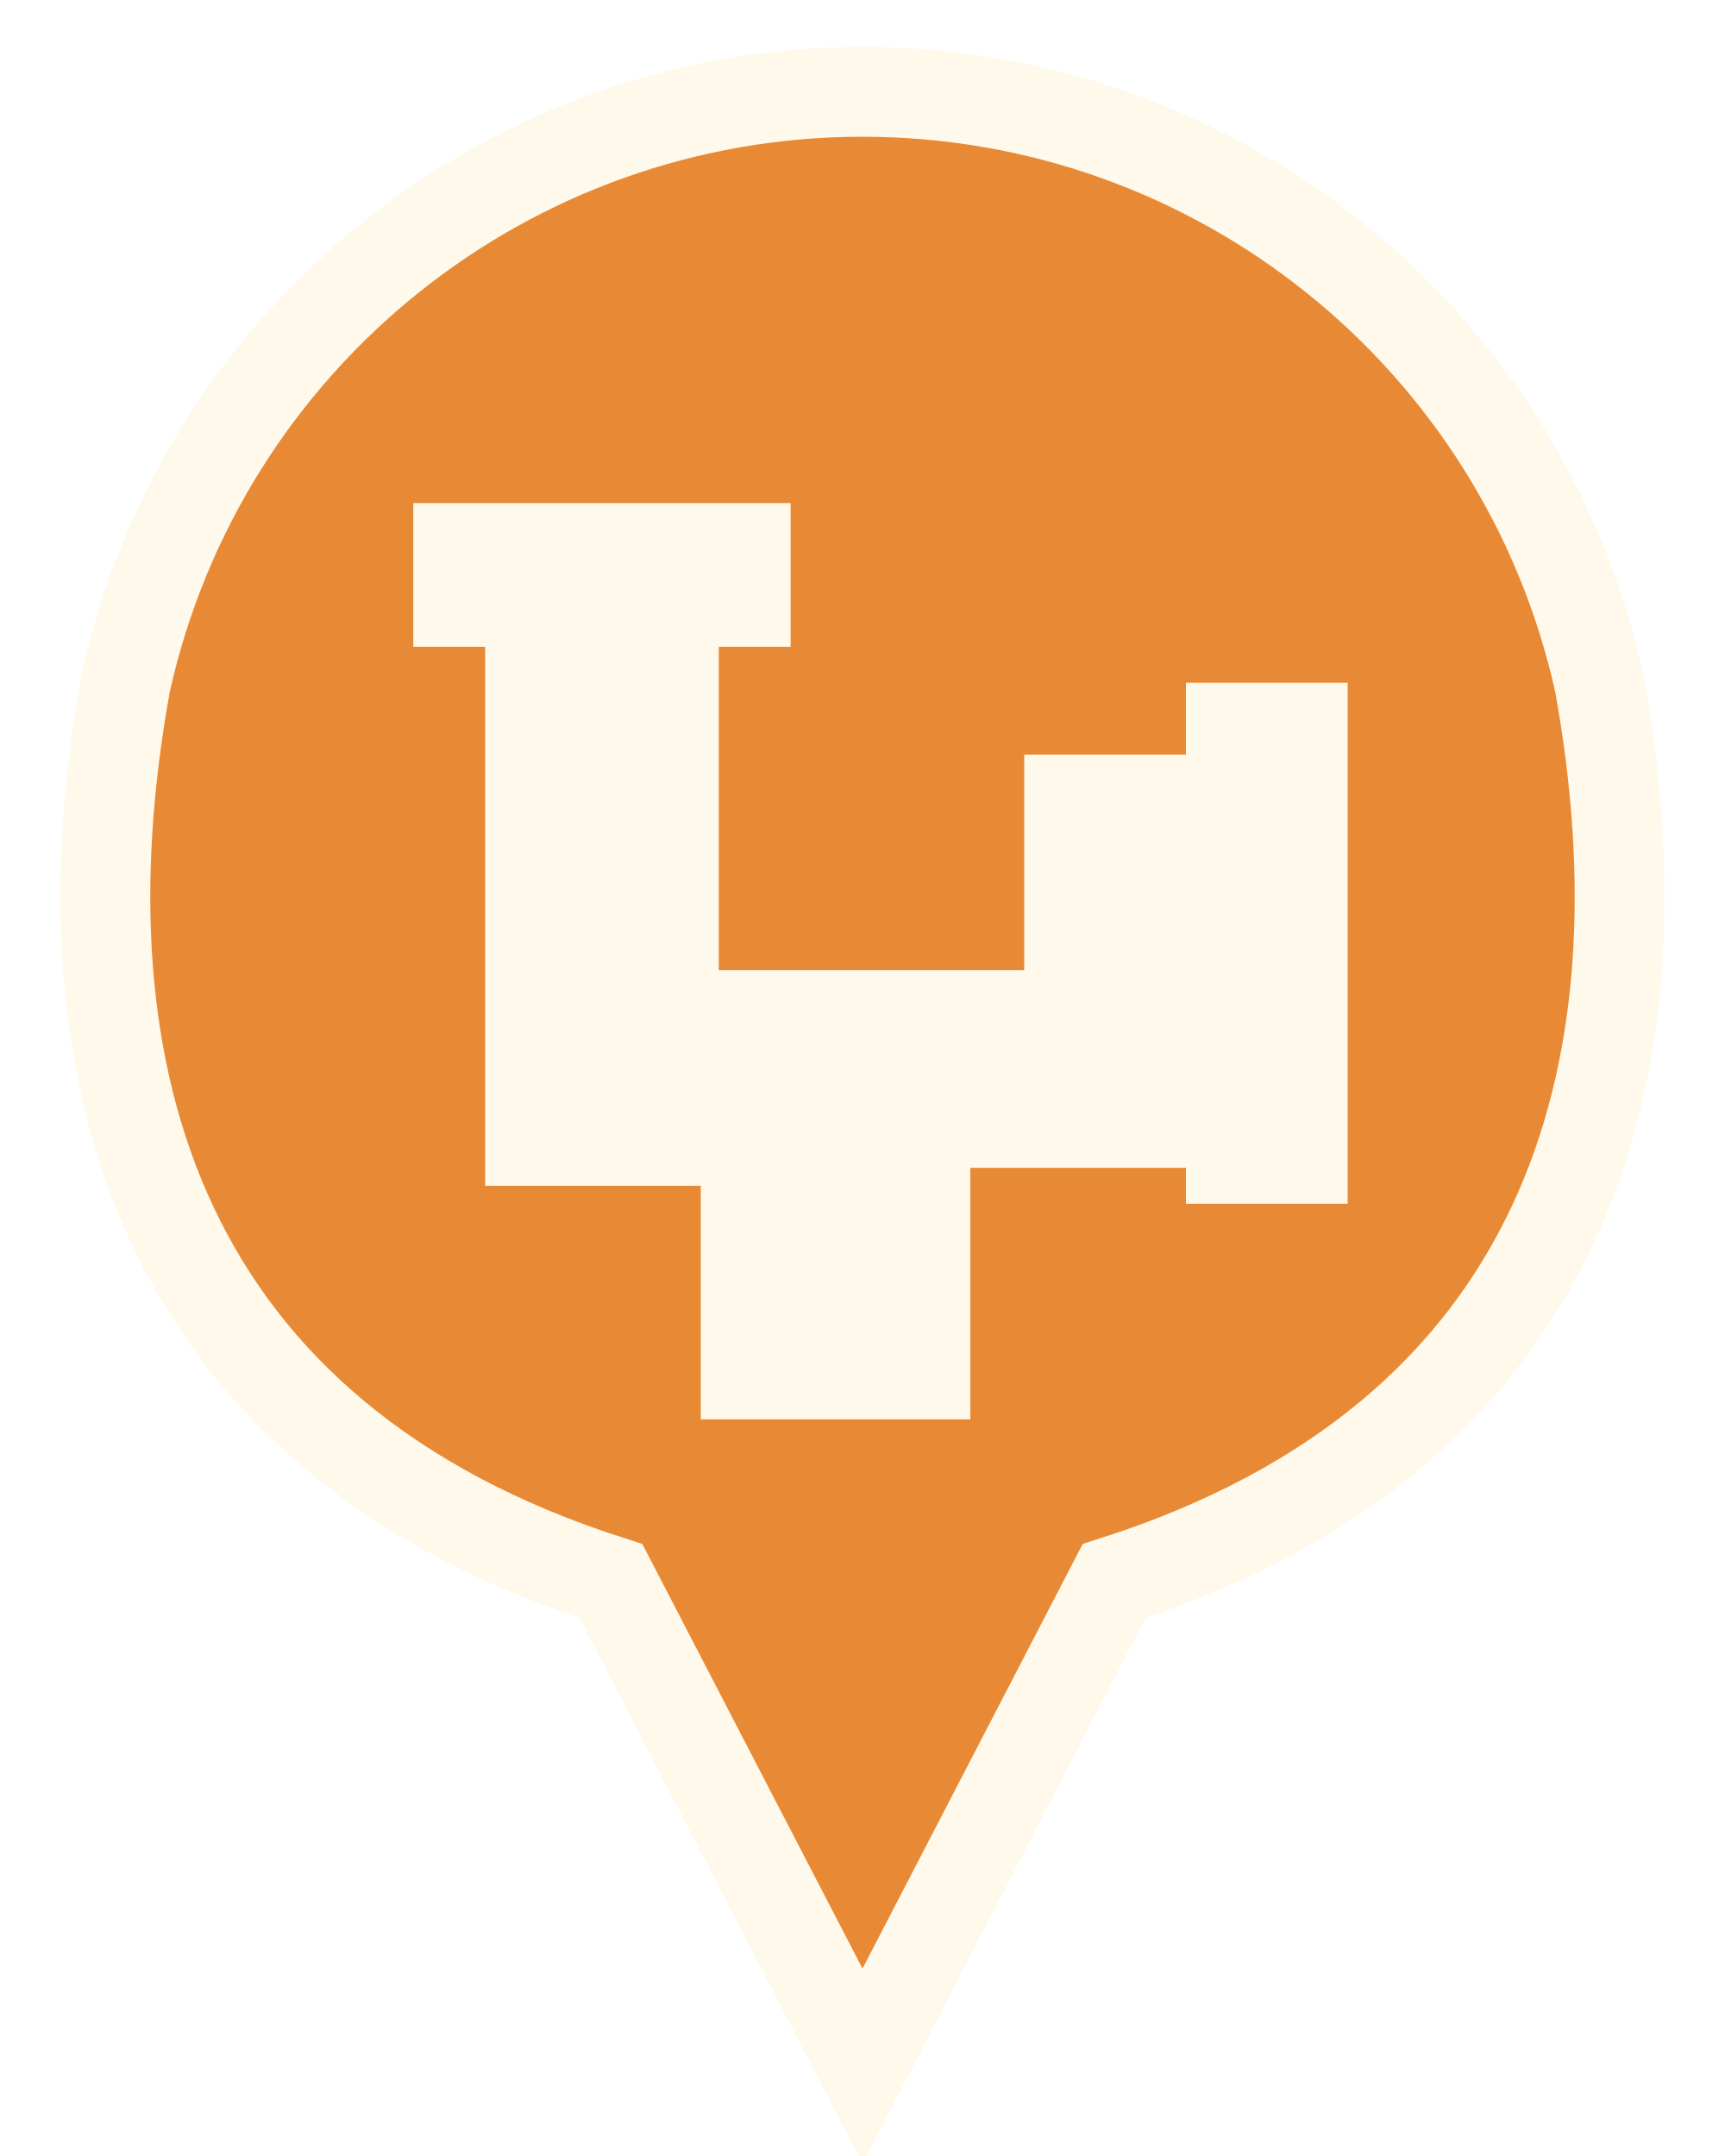
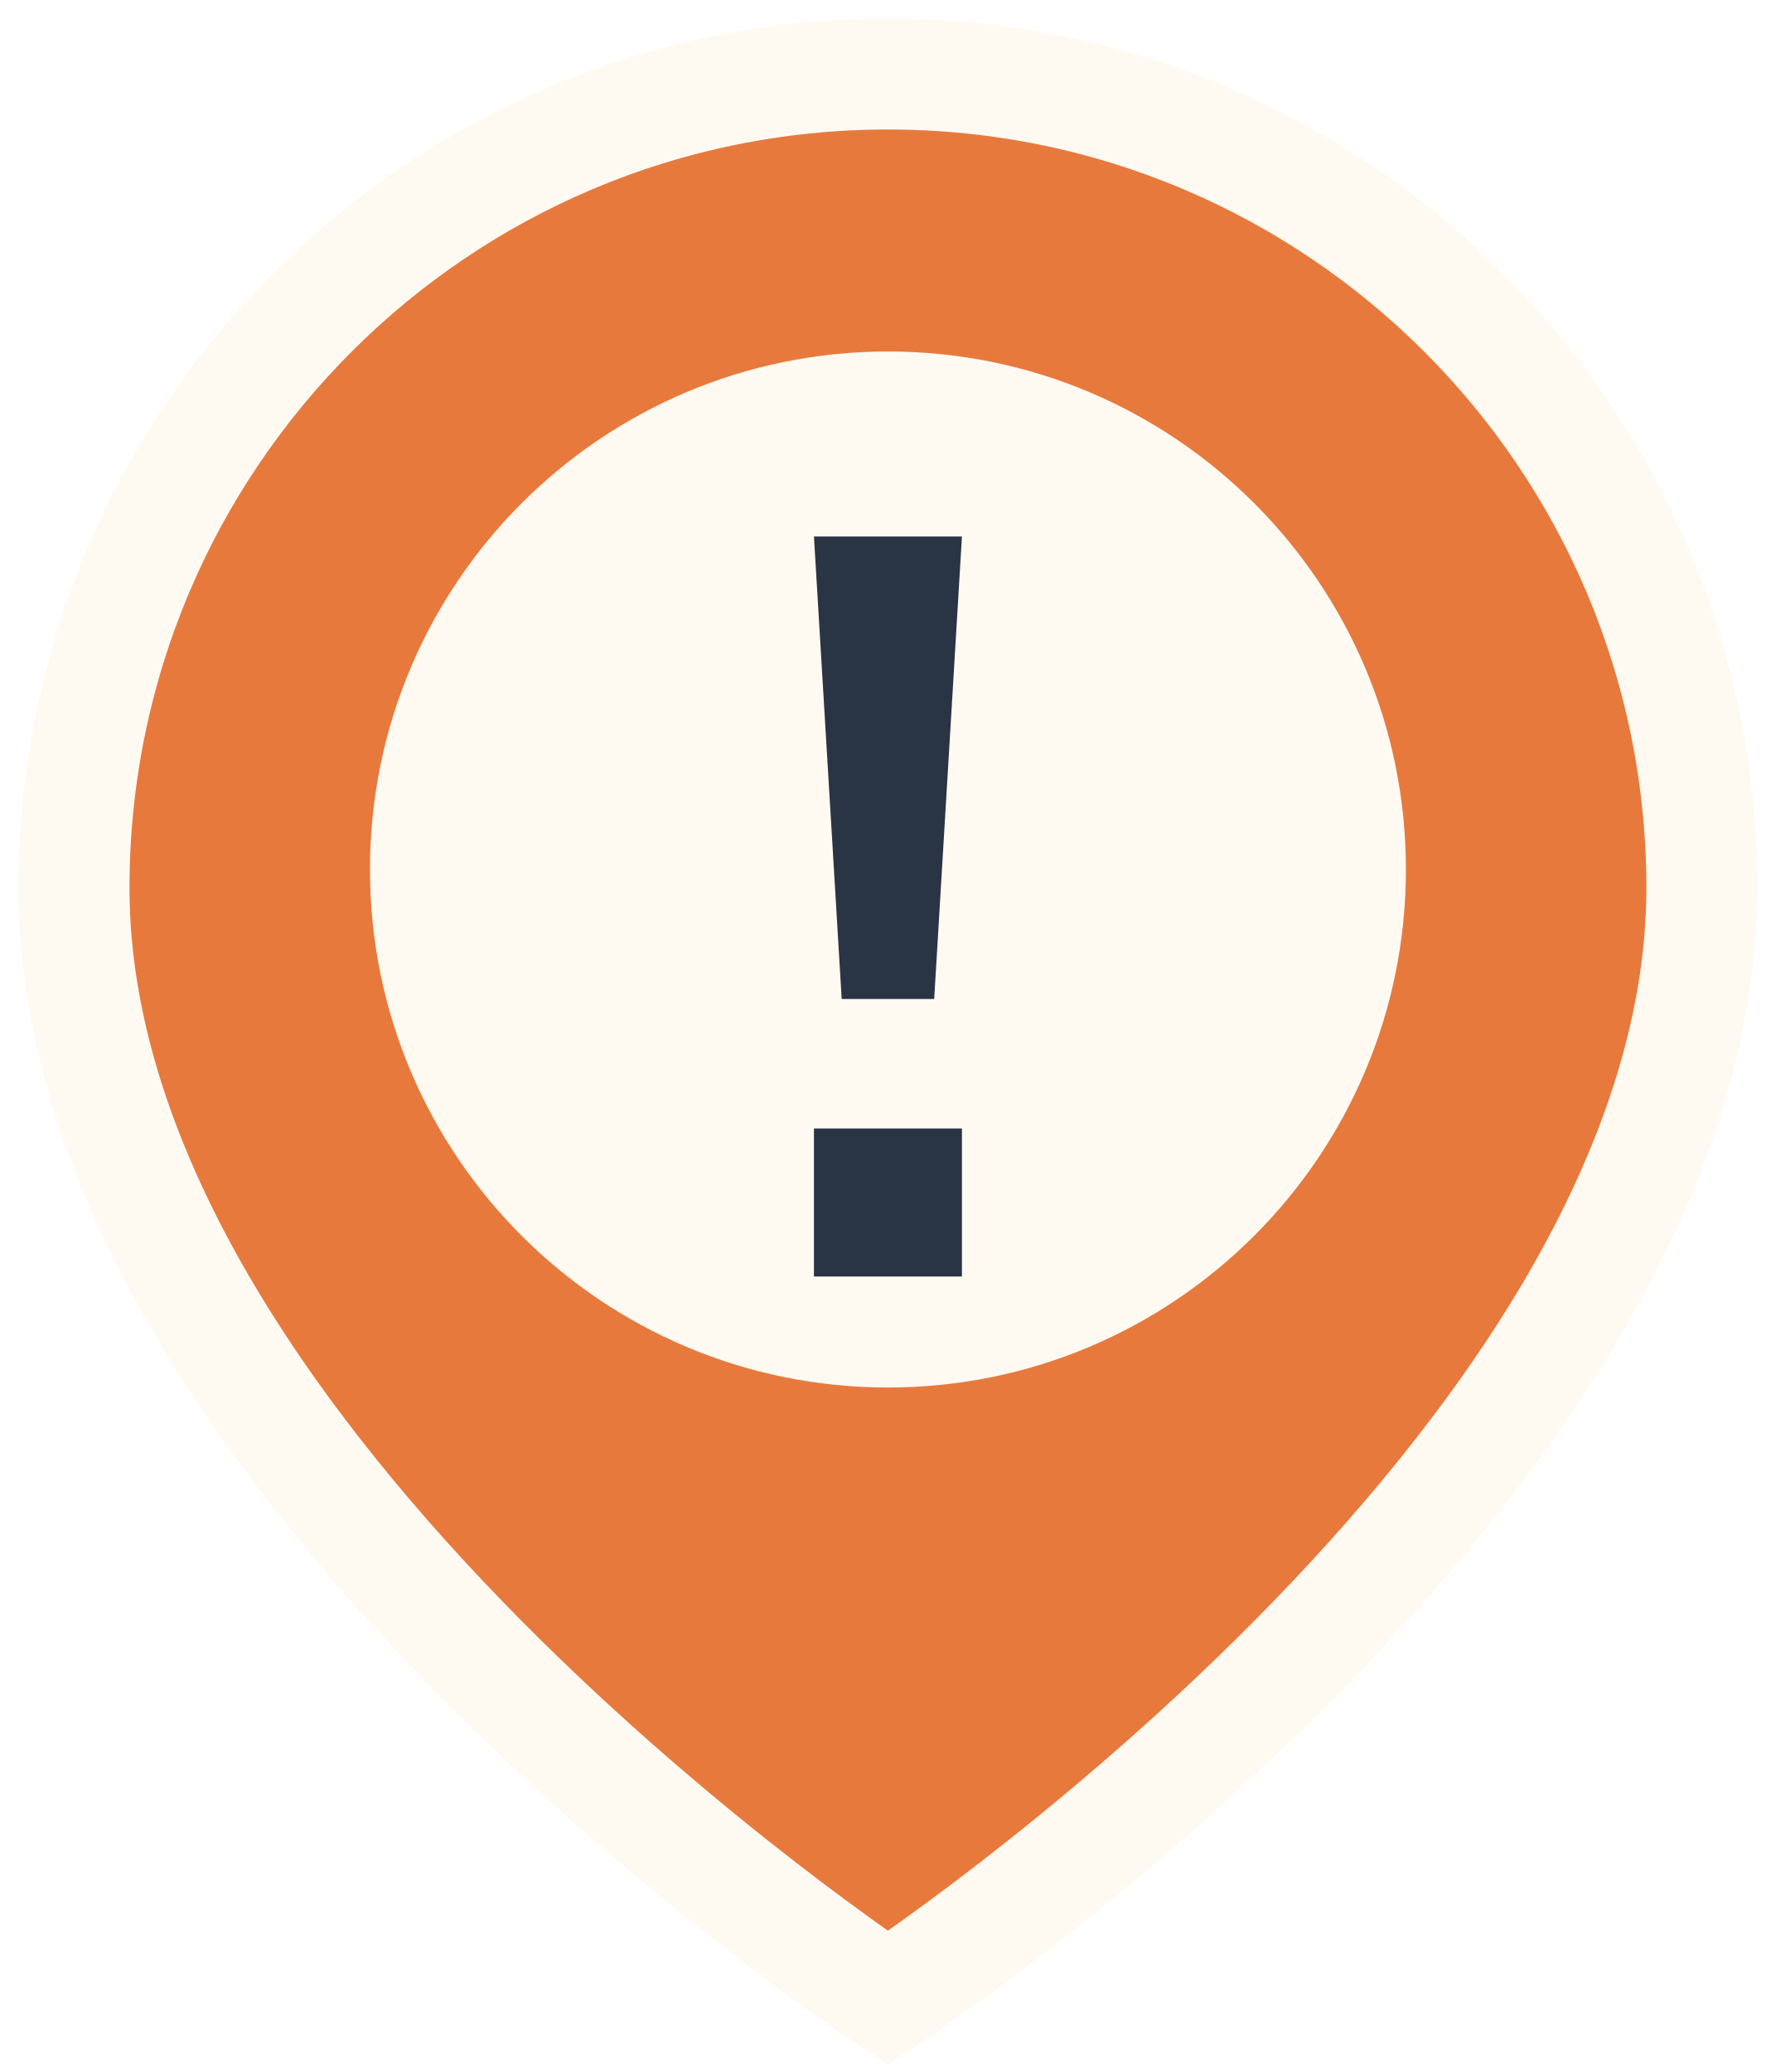
- <svg xmlns="http://www.w3.org/2000/svg" width="96" height="120" viewBox="0 0 96 120">
-   <path d="M48 115 34 88C9 80 3 60 7 38a42 42 0 0 1 82 0c4 22-2 42-27 50Z" fill="#e88a35" stroke="#fff9eb" stroke-width="5" />
-   <path d="M27 31h13v23h17V42h14v23H54v14H39V66H27Z" fill="#fff9eb" />
-   <path d="M23 28h21v8H23ZM66 38h9v29h-9Z" fill="#fff9eb" />
+ <svg xmlns="http://www.w3.org/2000/svg" width="96" height="112" viewBox="0 0 96 112">
+   <path d="M48 4C23.7 4 4 23.7 4 48c0 31.1 44 60 44 60s44-28.9 44-60C92 23.7 72.3 4 48 4Z" fill="#e8793d" stroke="#fffaf1" stroke-width="6" />
+   <circle cx="48" cy="47" r="28" fill="#fffaf1" />
+   <path d="M44 29h8l-1.5 25h-5Zm0 32h8v8h-8z" fill="#293445" />
</svg>
